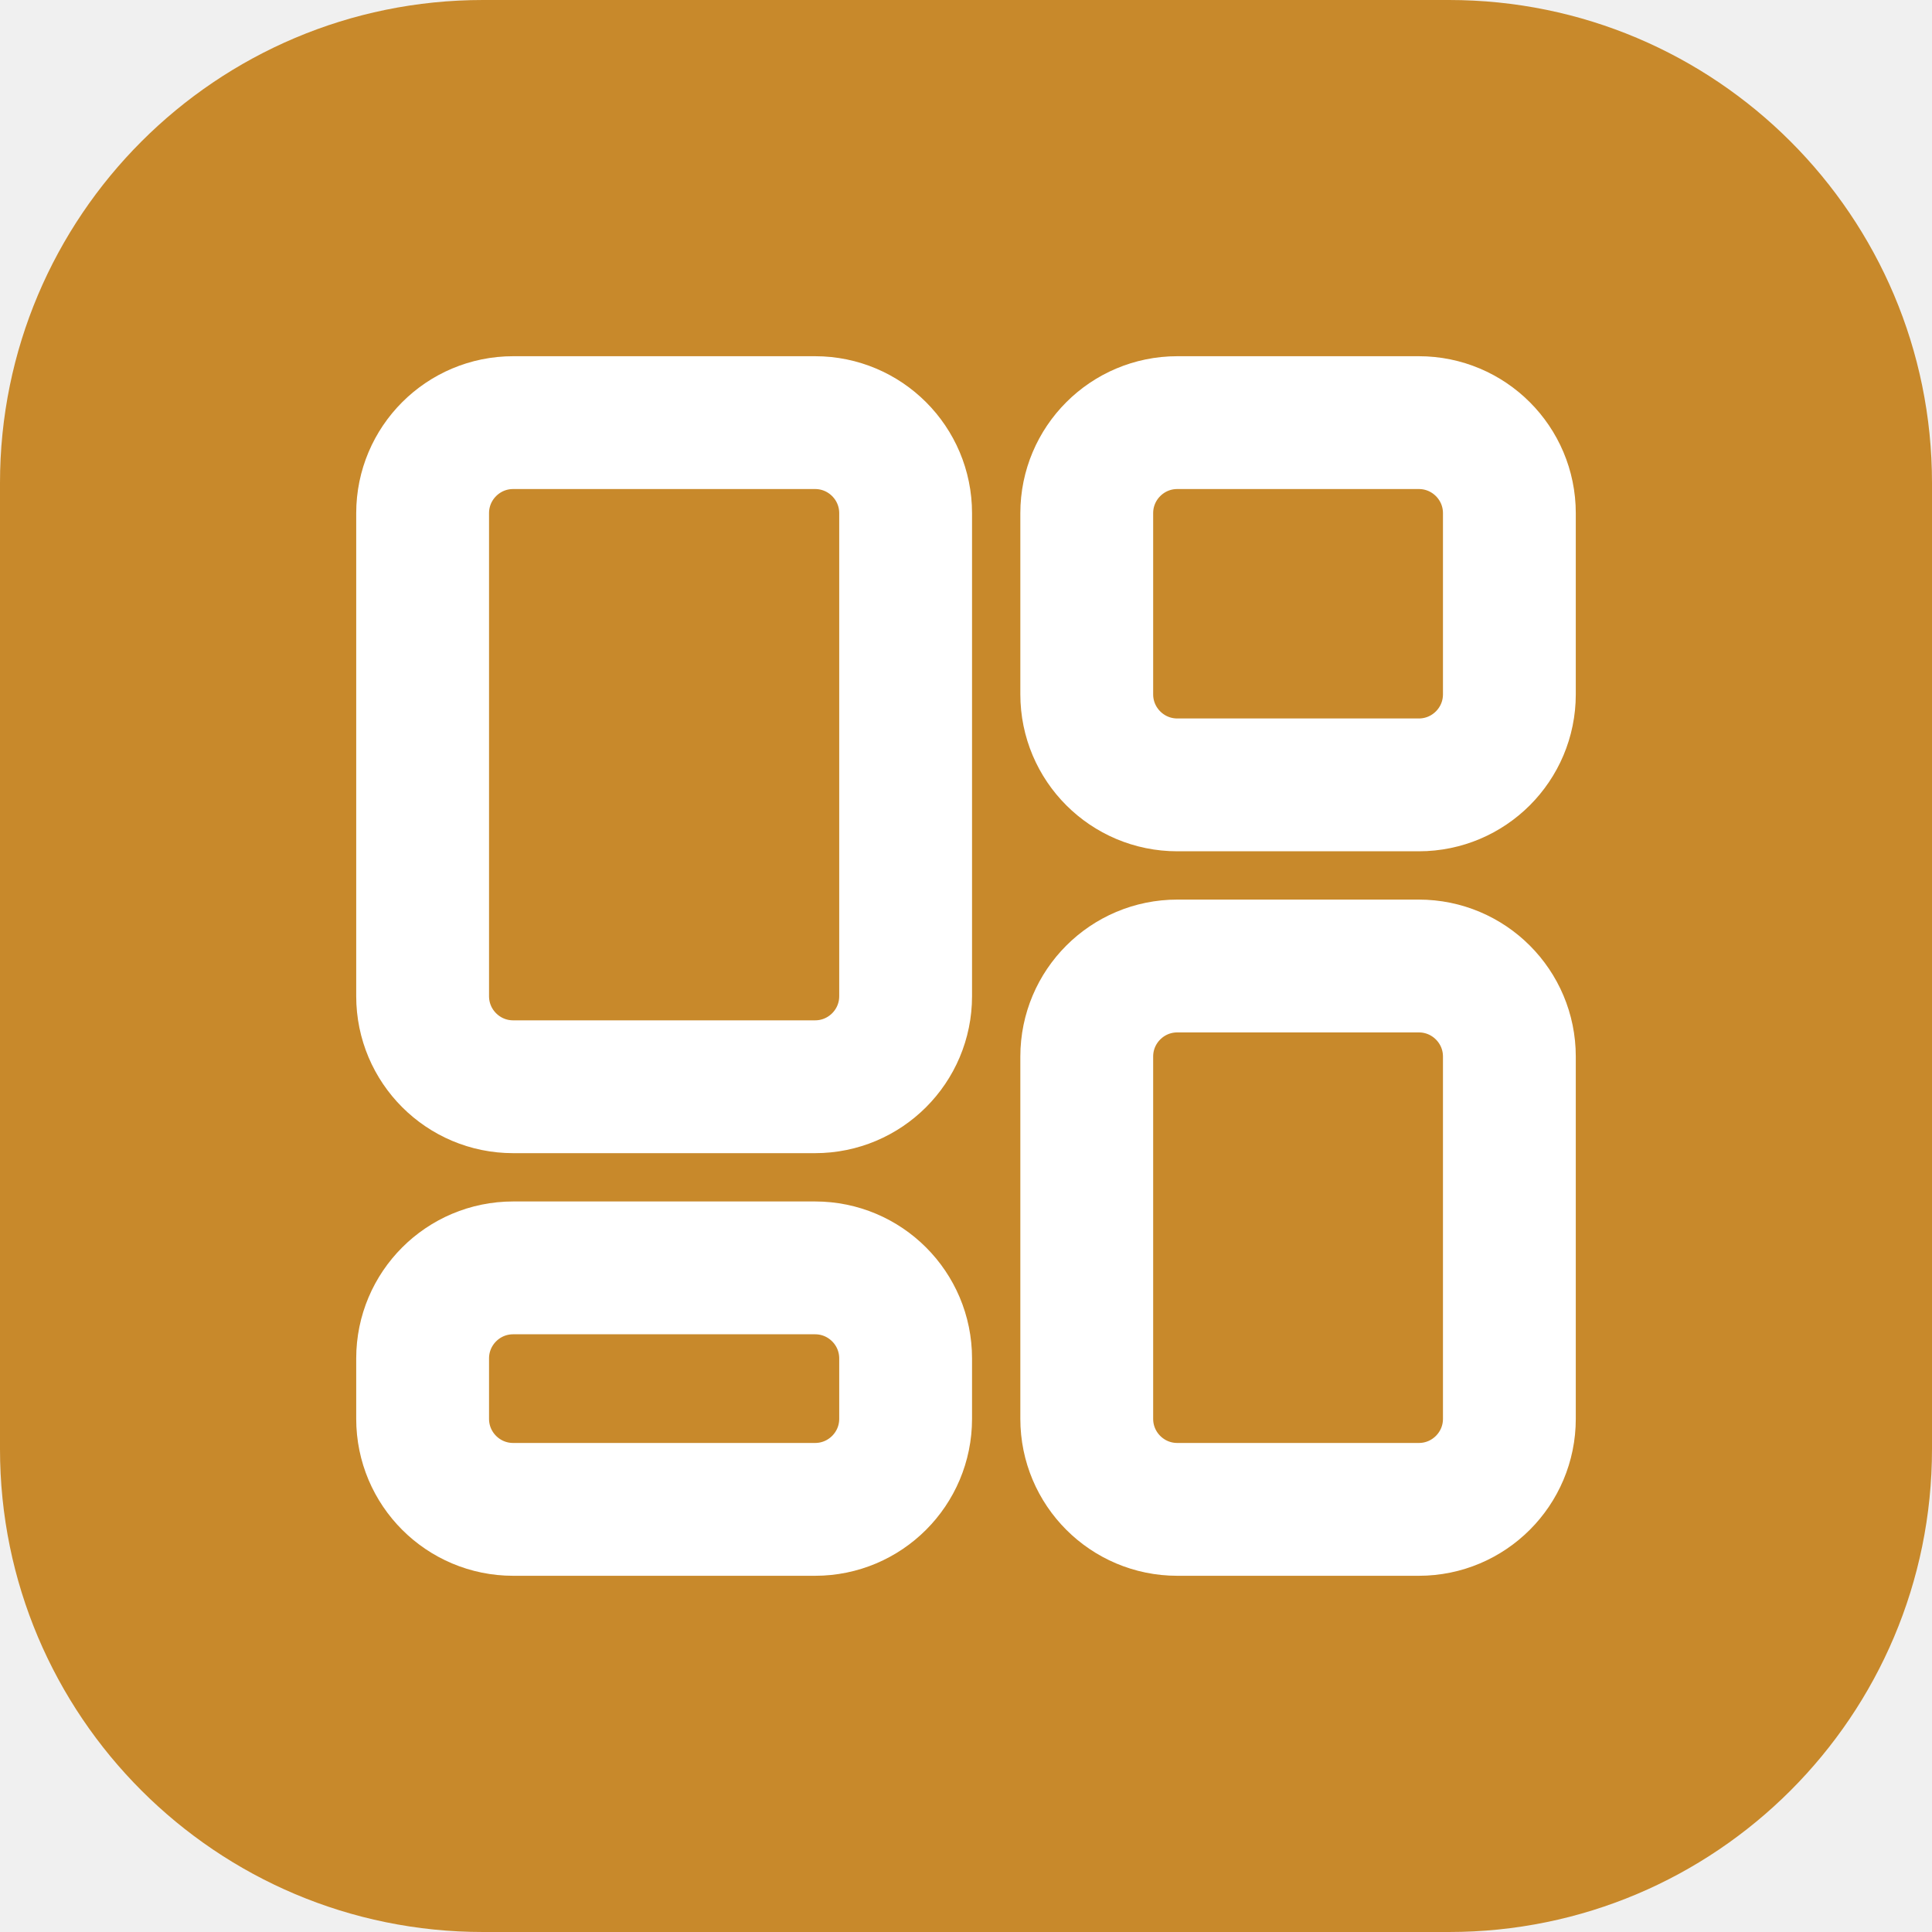
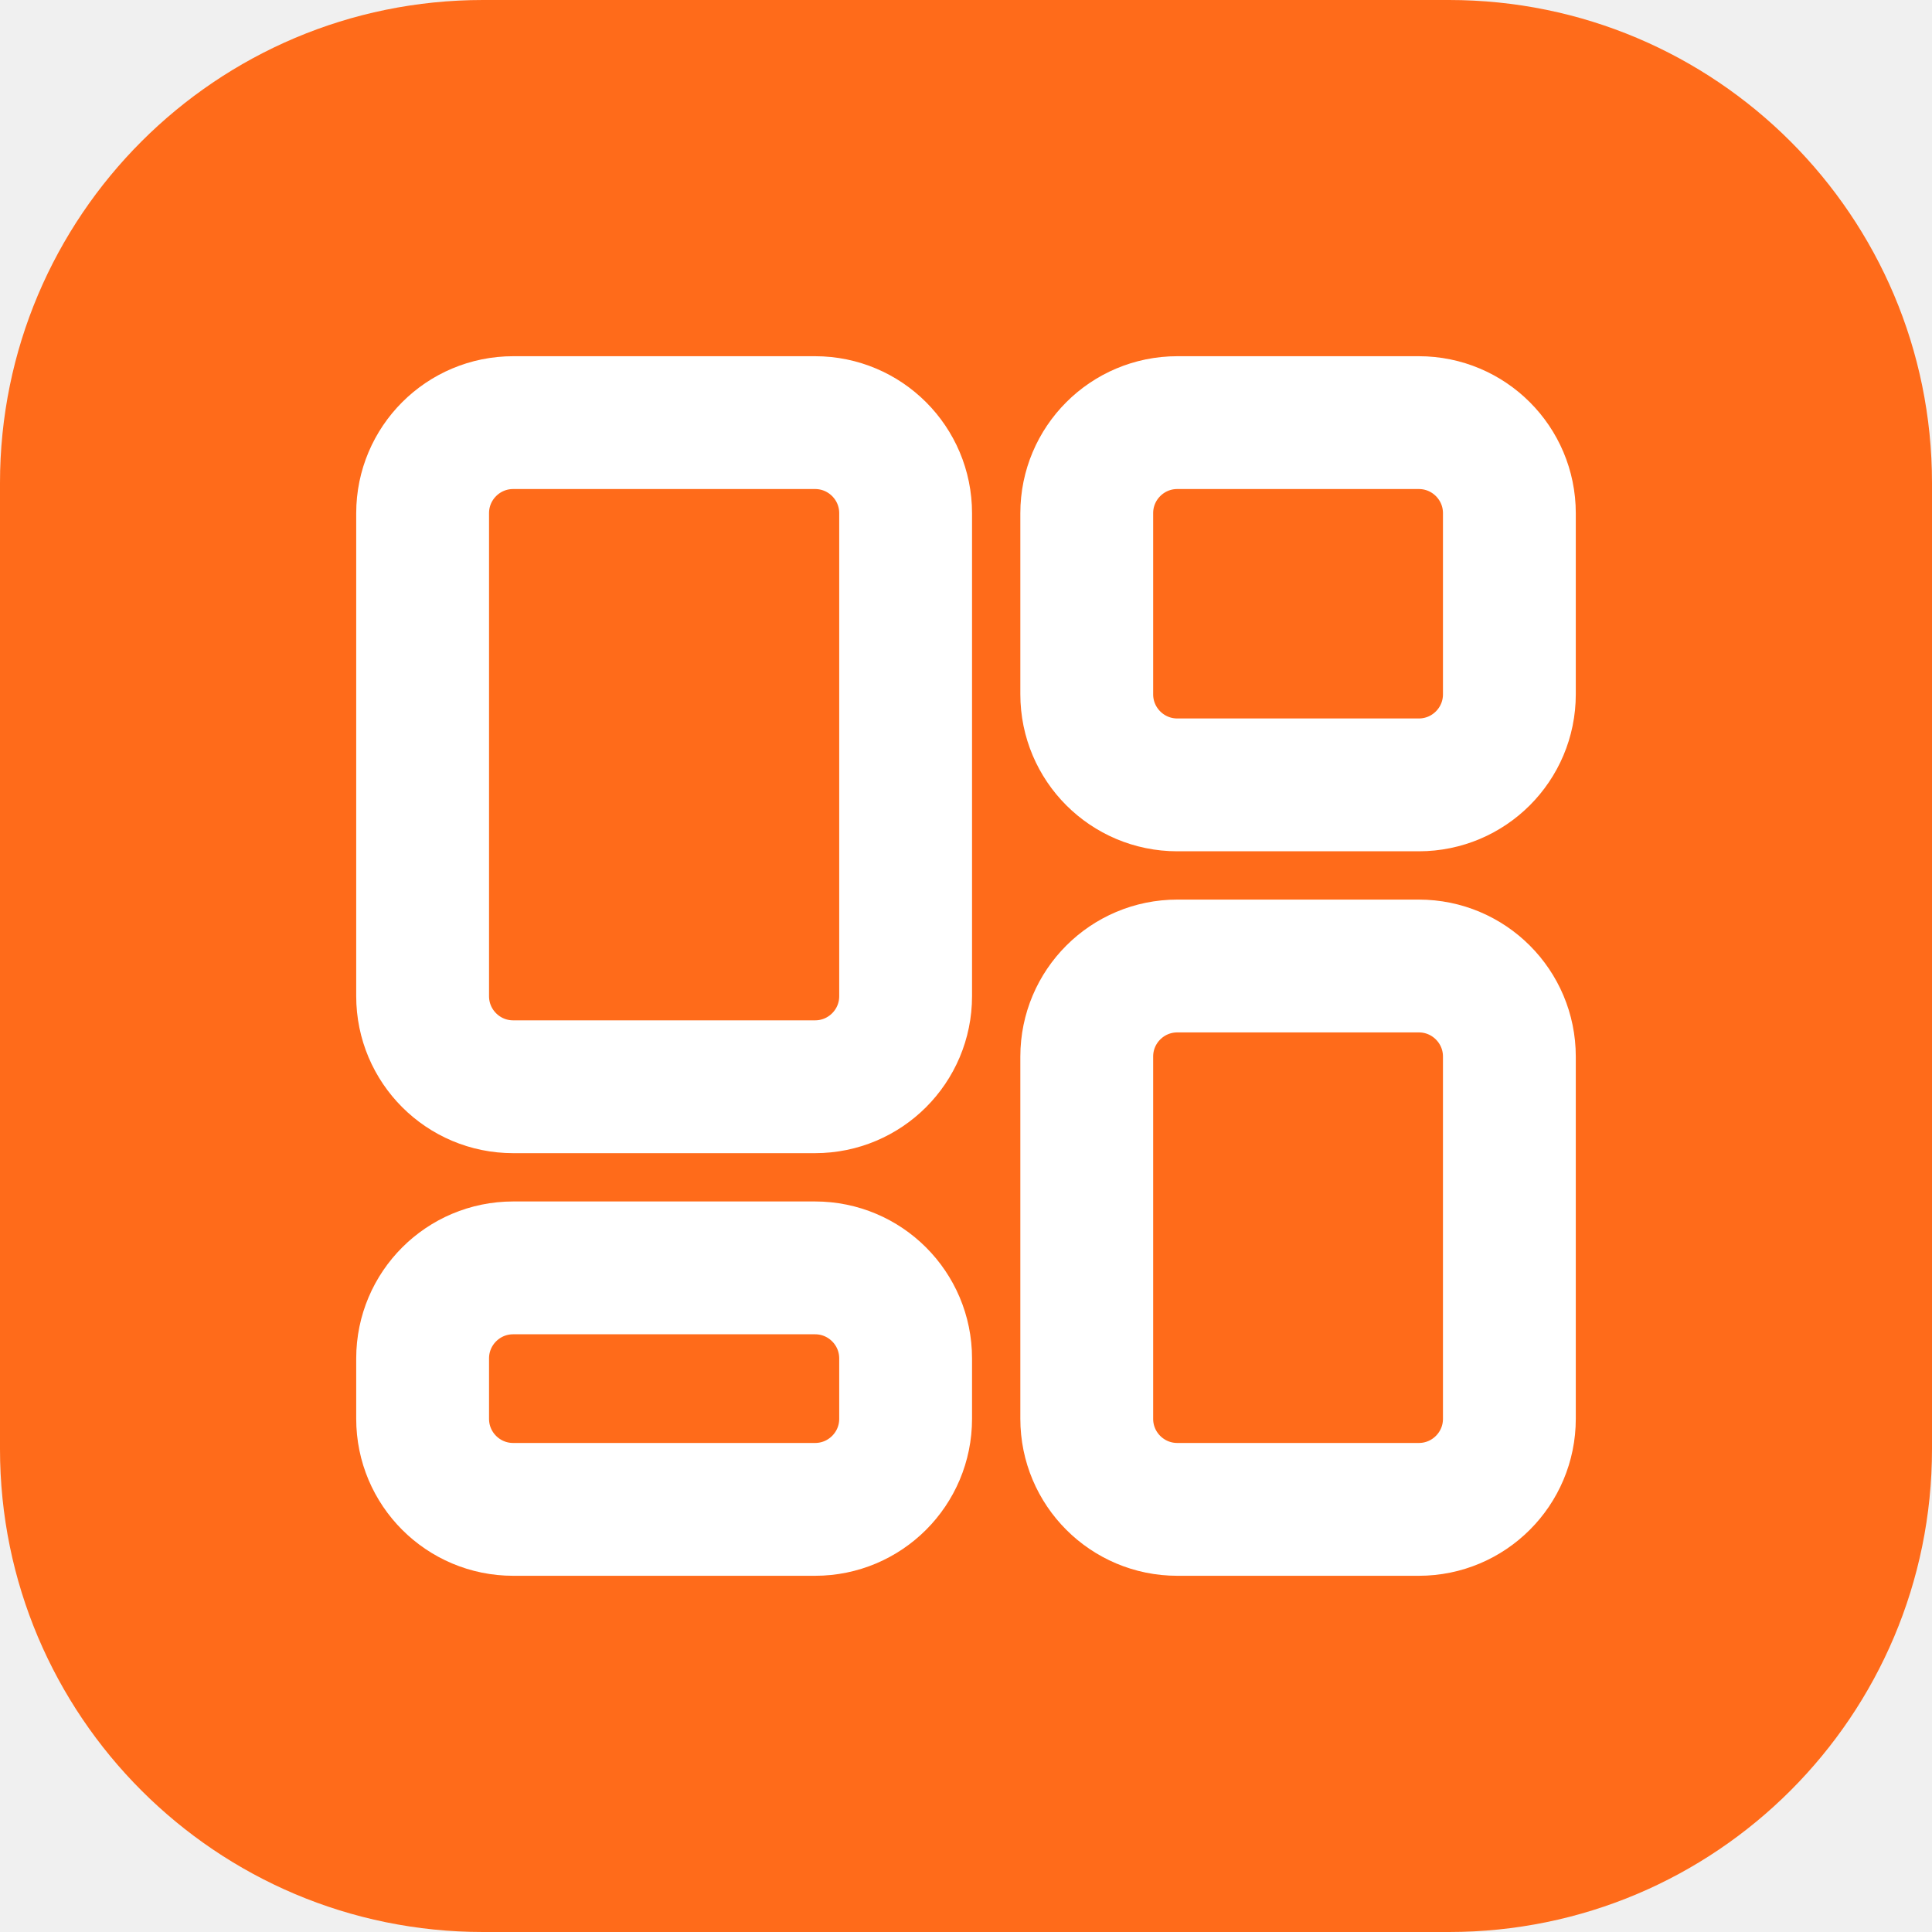
<svg xmlns="http://www.w3.org/2000/svg" viewBox="0 0 32 32">
-   <rect width="32" height="32" rx="8" fill="#c8892b" />
+   <rect width="32" height="32" rx="8" fill="#FF6B1A" />
  <g fill="none" stroke="#fff" stroke-width="2.2" stroke-linejoin="round">
    <rect x="7" y="7" width="8" height="11" rx="1.5" />
    <rect x="18" y="7" width="7" height="6" rx="1.5" />
    <rect x="18" y="16" width="7" height="9" rx="1.5" />
    <rect x="7" y="21" width="8" height="4" rx="1.5" />
  </g>
</svg>
